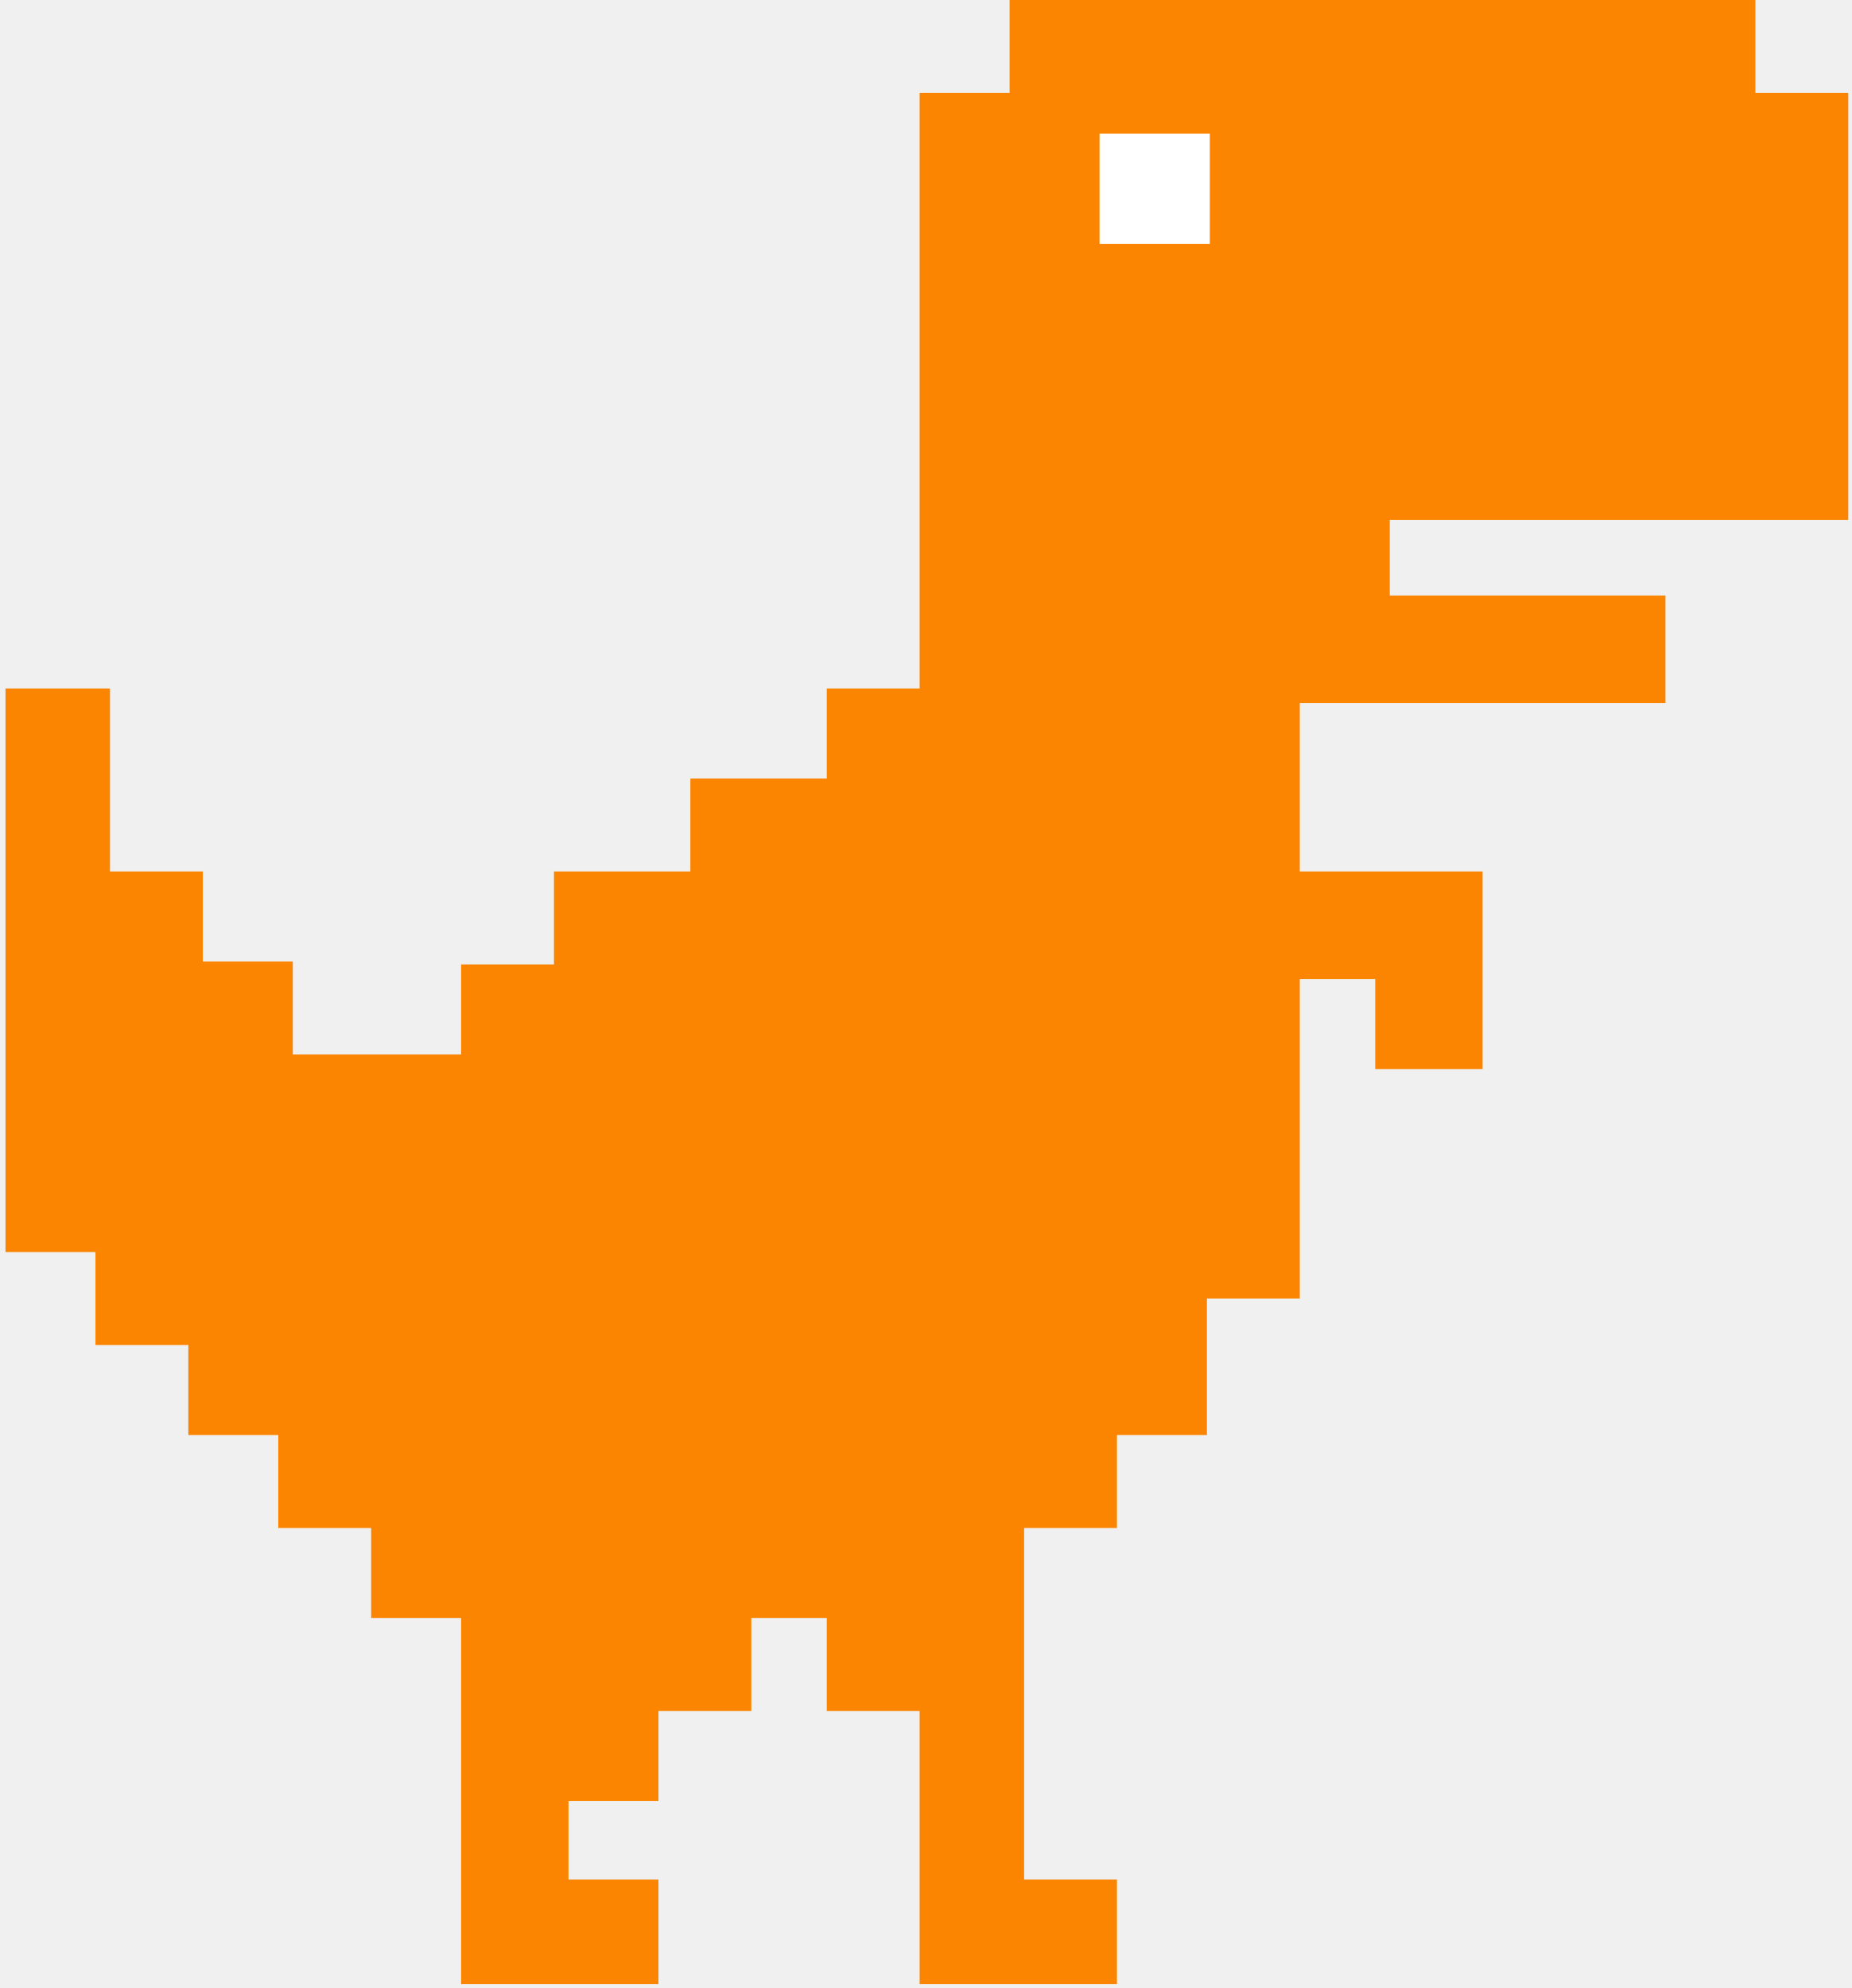
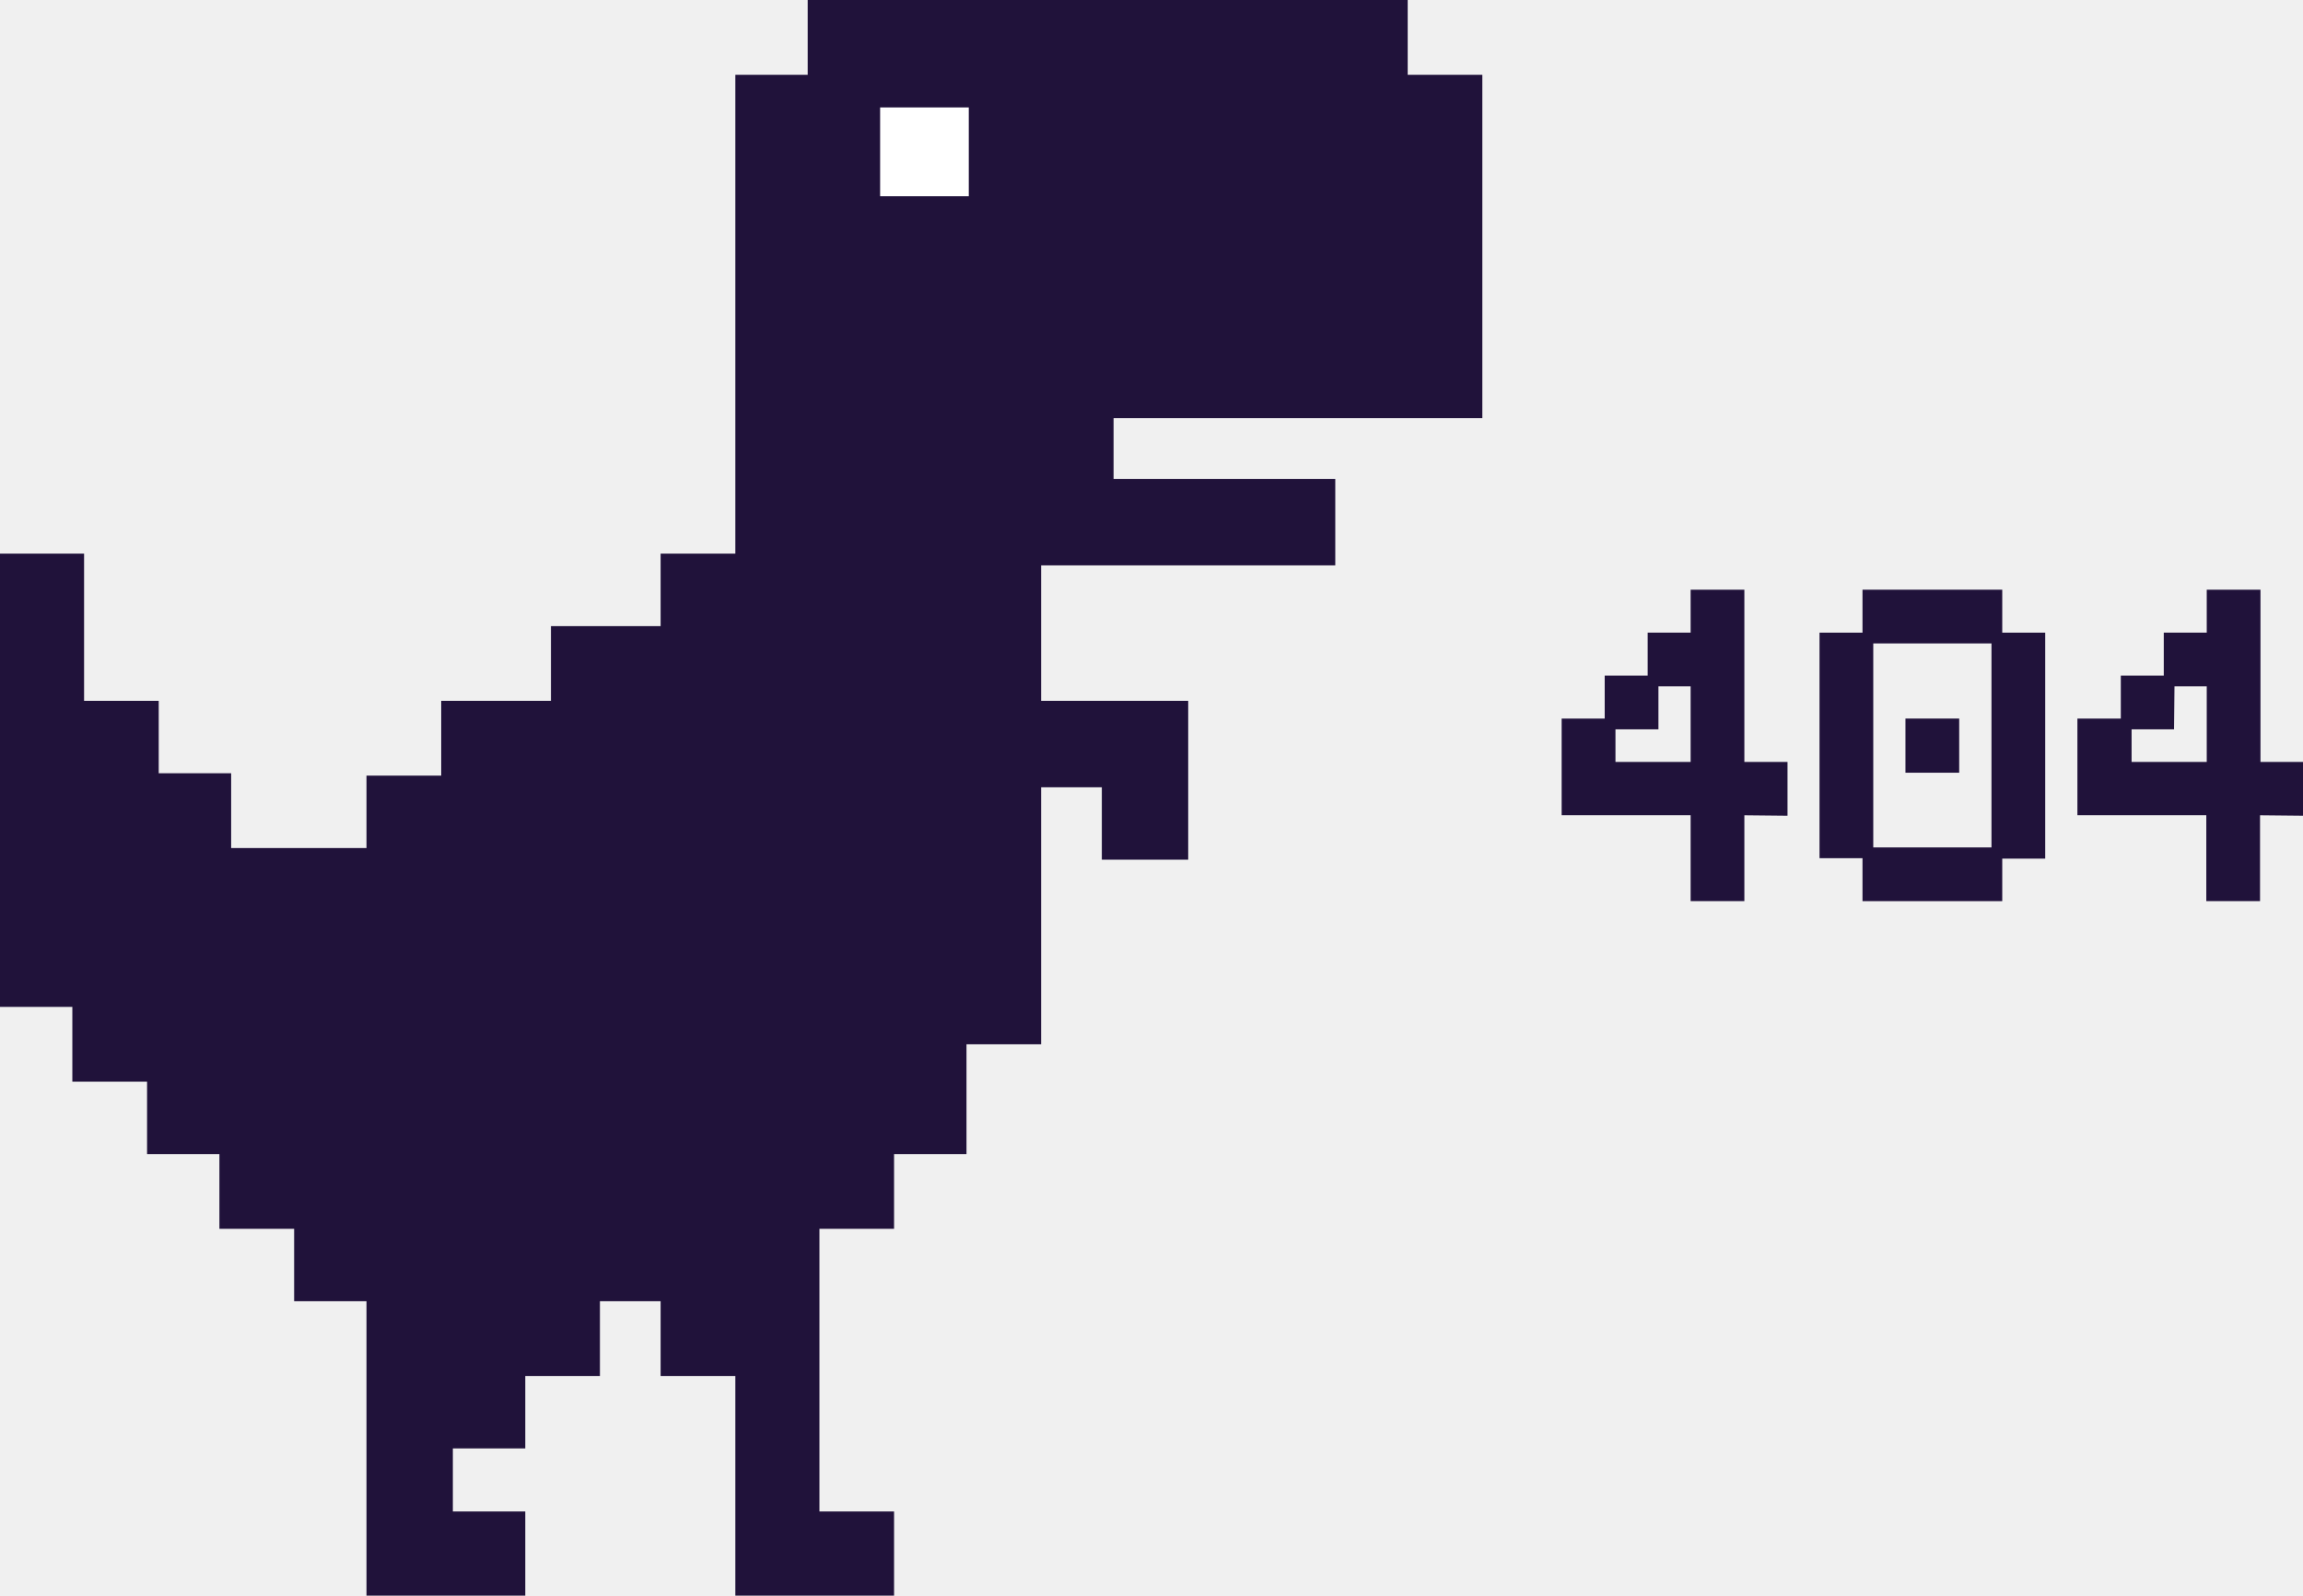
- <svg xmlns="http://www.w3.org/2000/svg" width="285px" height="306px" viewBox="13 0 285 306" version="1.1">
-   <g id="Group-3" stroke="none" stroke-width="1" fill="none" fill-rule="evenodd" transform="translate(13, 0)">
-     <polygon id="Path" fill="#FB8500" points="256.352 91.664 213.916 91.664 213.916 80.039 284.493 80.039 284.493 14.309 270.199 14.309 270.199 0 155.401 0 155.401 14.309 141.553 14.309 141.553 105.973 127.259 105.973 127.259 119.834 106.265 119.834 106.265 134.143 85.271 134.143 85.271 148.451 70.977 148.451 70.977 162.313 45.069 162.313 45.069 148.004 31.222 148.004 31.222 134.143 16.928 134.143 16.928 105.973 0.847 105.973 0.847 192.719 14.695 192.719 14.695 207.027 28.988 207.027 28.988 220.889 42.836 220.889 42.836 235.197 57.13 235.197 57.13 249.059 70.977 249.059 70.977 305.399 101.352 305.399 101.352 289.301 87.504 289.301 87.504 277.229 101.352 277.229 101.352 263.367 115.646 263.367 115.646 249.059 127.259 249.059 127.259 263.367 141.553 263.367 141.553 305.399 171.928 305.399 171.928 289.301 157.634 289.301 157.634 235.197 171.928 235.197 171.928 220.889 185.775 220.889 185.775 199.873 200.069 199.873 200.069 150.687 211.683 150.687 211.683 164.549 228.21 164.549 228.21 134.143 200.069 134.143 200.069 108.209 256.352 108.209" />
-     <rect id="Rectangle" fill="#FFFFFF" x="169.248" y="20.569" width="16.974" height="16.991" />
+ <svg xmlns="http://www.w3.org/2000/svg" viewBox="0 0 261.04 180.91">
+   <defs>
+     <style>
+             .cls-1,.cls-3{fill:#20123a;}.cls-1{fill-rule:evenodd;}.cls-2{fill:#fff;}.cls-3{stroke:#20123a;stroke-miterlimit:10;stroke-width:1.22px;}
+         </style>
+   </defs>
+   <g id="Calque_2" data-name="Calque 2">
+     <g id="Calque_1-2" data-name="Calque 1">
+       <polygon id="Path" class="cls-1" points="151.35 54.3 126.22 54.3 126.22 47.41 168.02 47.41 168.02 8.48 159.56 8.48 159.56 0 91.55 0 91.55 8.48 83.35 8.48 83.35 62.77 74.88 62.77 74.88 70.99 62.45 70.99 62.45 79.46 50.01 79.46 50.01 87.94 41.54 87.94 41.54 96.15 26.2 96.15 26.2 87.67 17.99 87.67 17.99 79.46 9.53 79.46 9.53 62.77 0 62.77 0 114.16 8.2 114.16 8.2 122.64 16.67 122.64 16.67 130.85 24.87 130.85 24.87 139.32 33.34 139.32 33.34 147.53 41.54 147.53 41.54 180.91 59.54 180.91 59.54 171.37 51.33 171.37 51.33 164.22 59.54 164.22 59.54 156.01 68 156.01 68 147.53 74.88 147.53 74.88 156.01 83.35 156.01 83.35 180.91 101.34 180.91 101.34 171.37 92.88 171.37 92.88 139.32 101.34 139.32 101.34 130.85 109.55 130.85 109.55 118.4 118.01 118.4 118.01 89.26 124.89 89.26 124.89 97.47 134.68 97.47 134.68 79.46 118.01 79.46 118.01 64.1 151.35 64.1 151.35 54.3" />
+       <rect id="Rectangle" class="cls-2" x="99.76" y="12.18" width="10.05" height="10.07" />
+       <path class="cls-3" d="M197.11,91.82v9.74h-4.87V91.82H177.62V82.08h4.88V87h9.74V77.21h-4.87V72.34h4.87V67.47h4.87V87H202v4.87Zm-9.74-9.74H182.5V77.21h4.87Z" />
+       <path class="cls-3" d="M211.72,96.69h-4.87V72.34h4.87Zm14.62-24.35H211.72V67.47h14.62Zm0,29.22H211.72V96.69h14.62ZM221.46,87h-4.87V82.08h4.87Zm9.75,9.74h-4.87V72.34h4.87Z" />
+       <path class="cls-3" d="M255.56,91.82v9.74h-4.87V91.82H236.08V82.08H241V87h9.74V77.21h-4.87V72.34h4.87V67.47h4.87V87h4.87v4.87Zm-9.74-9.74H241V77.21h4.87Z" />
+     </g>
  </g>
</svg>
